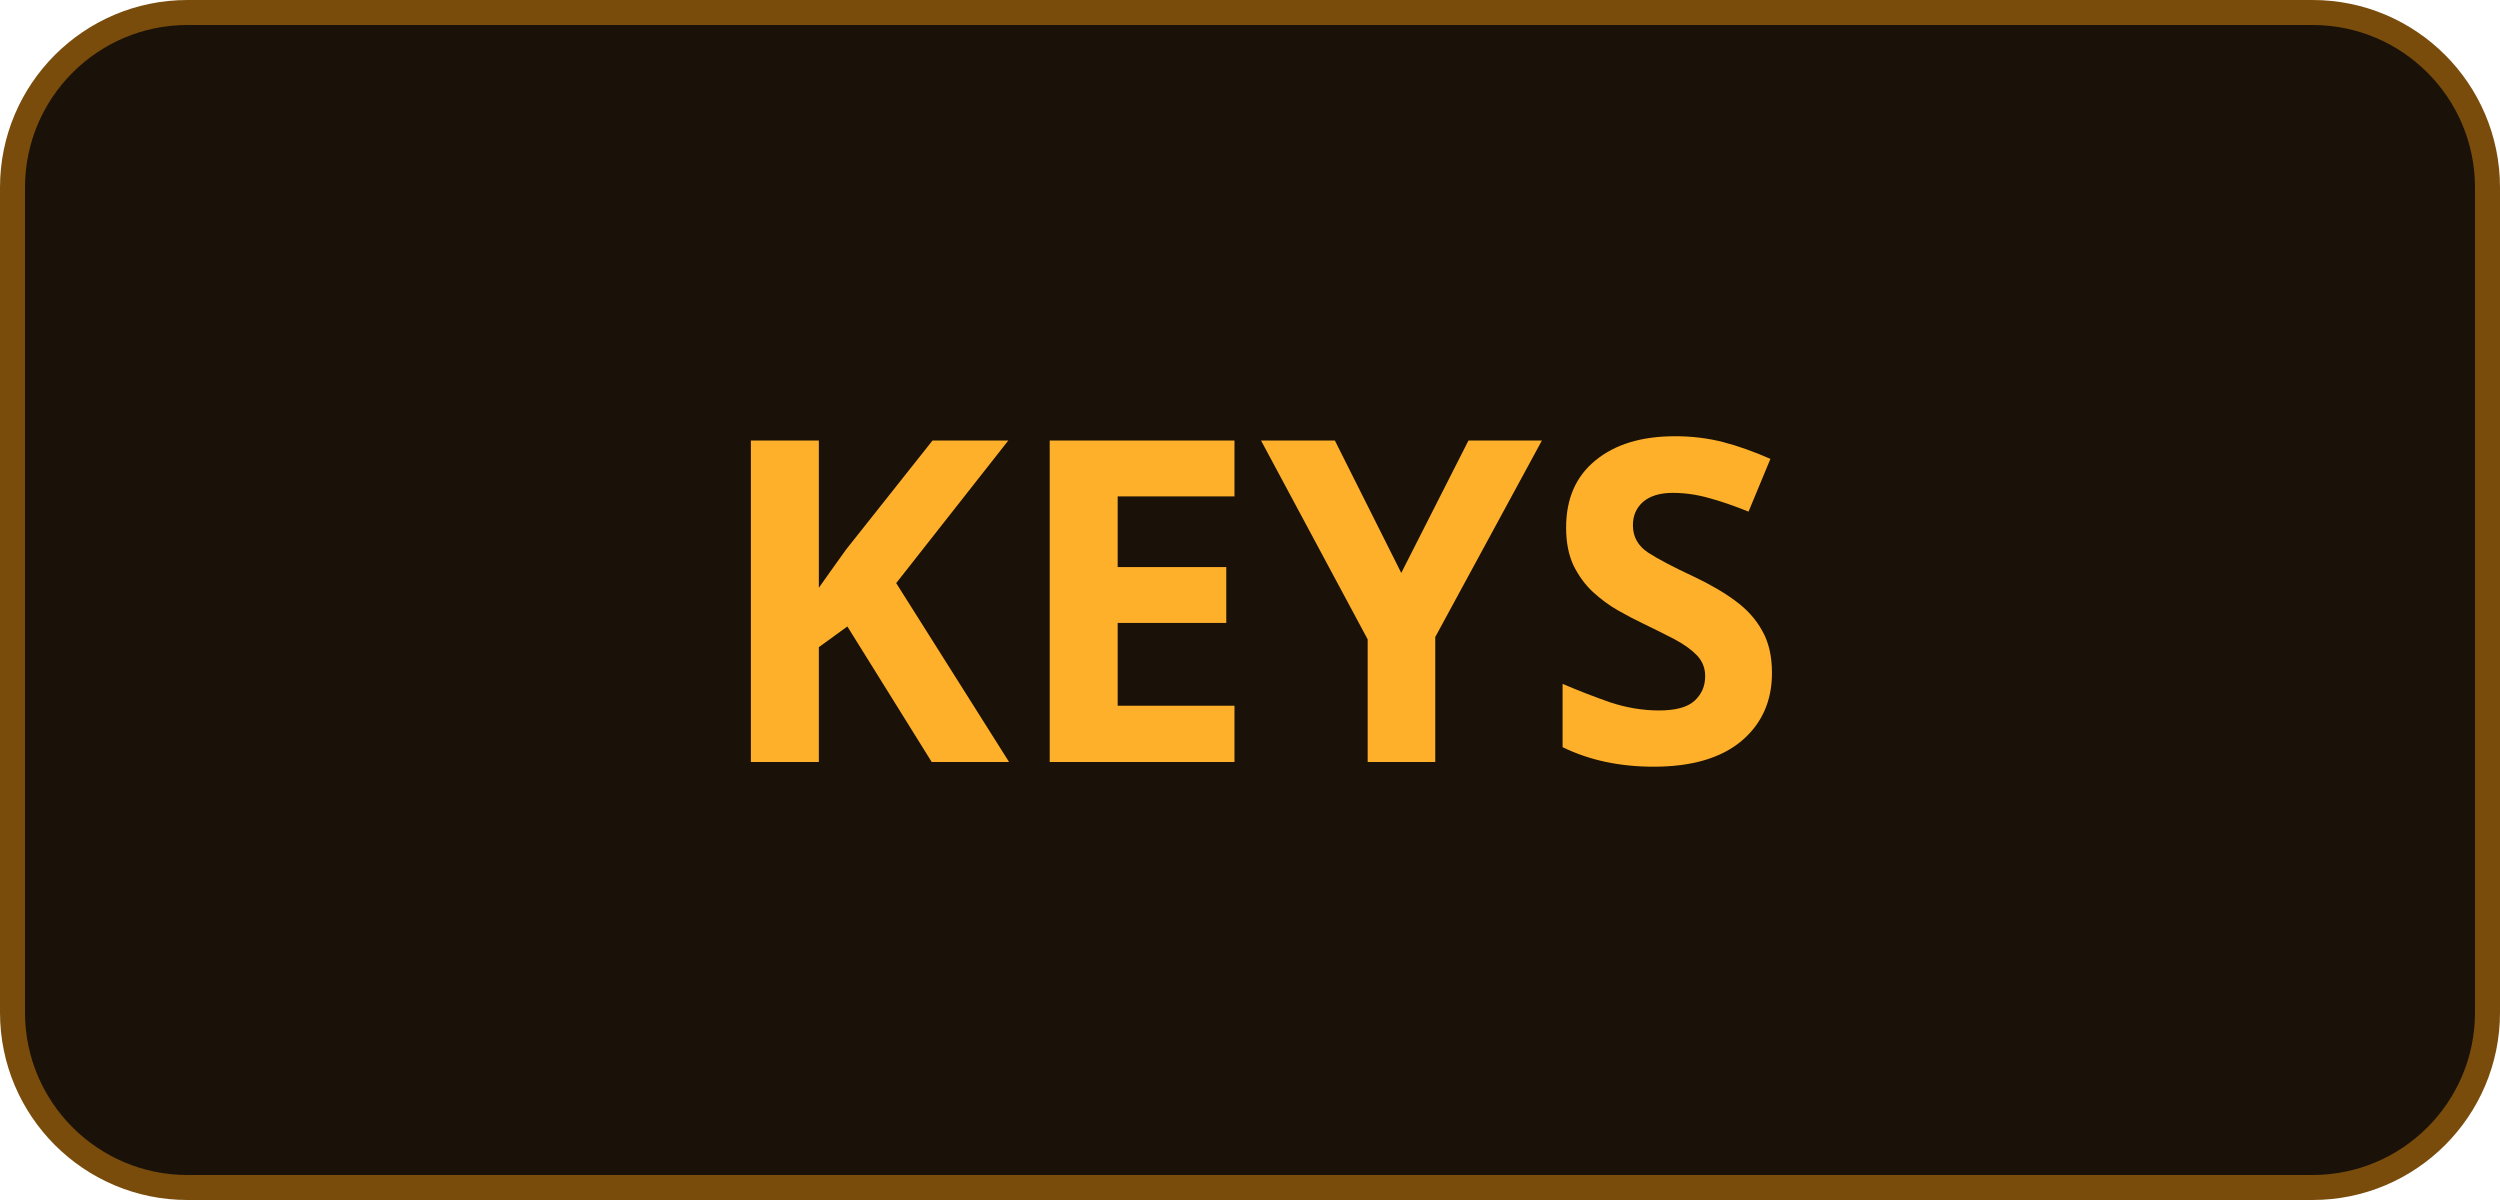
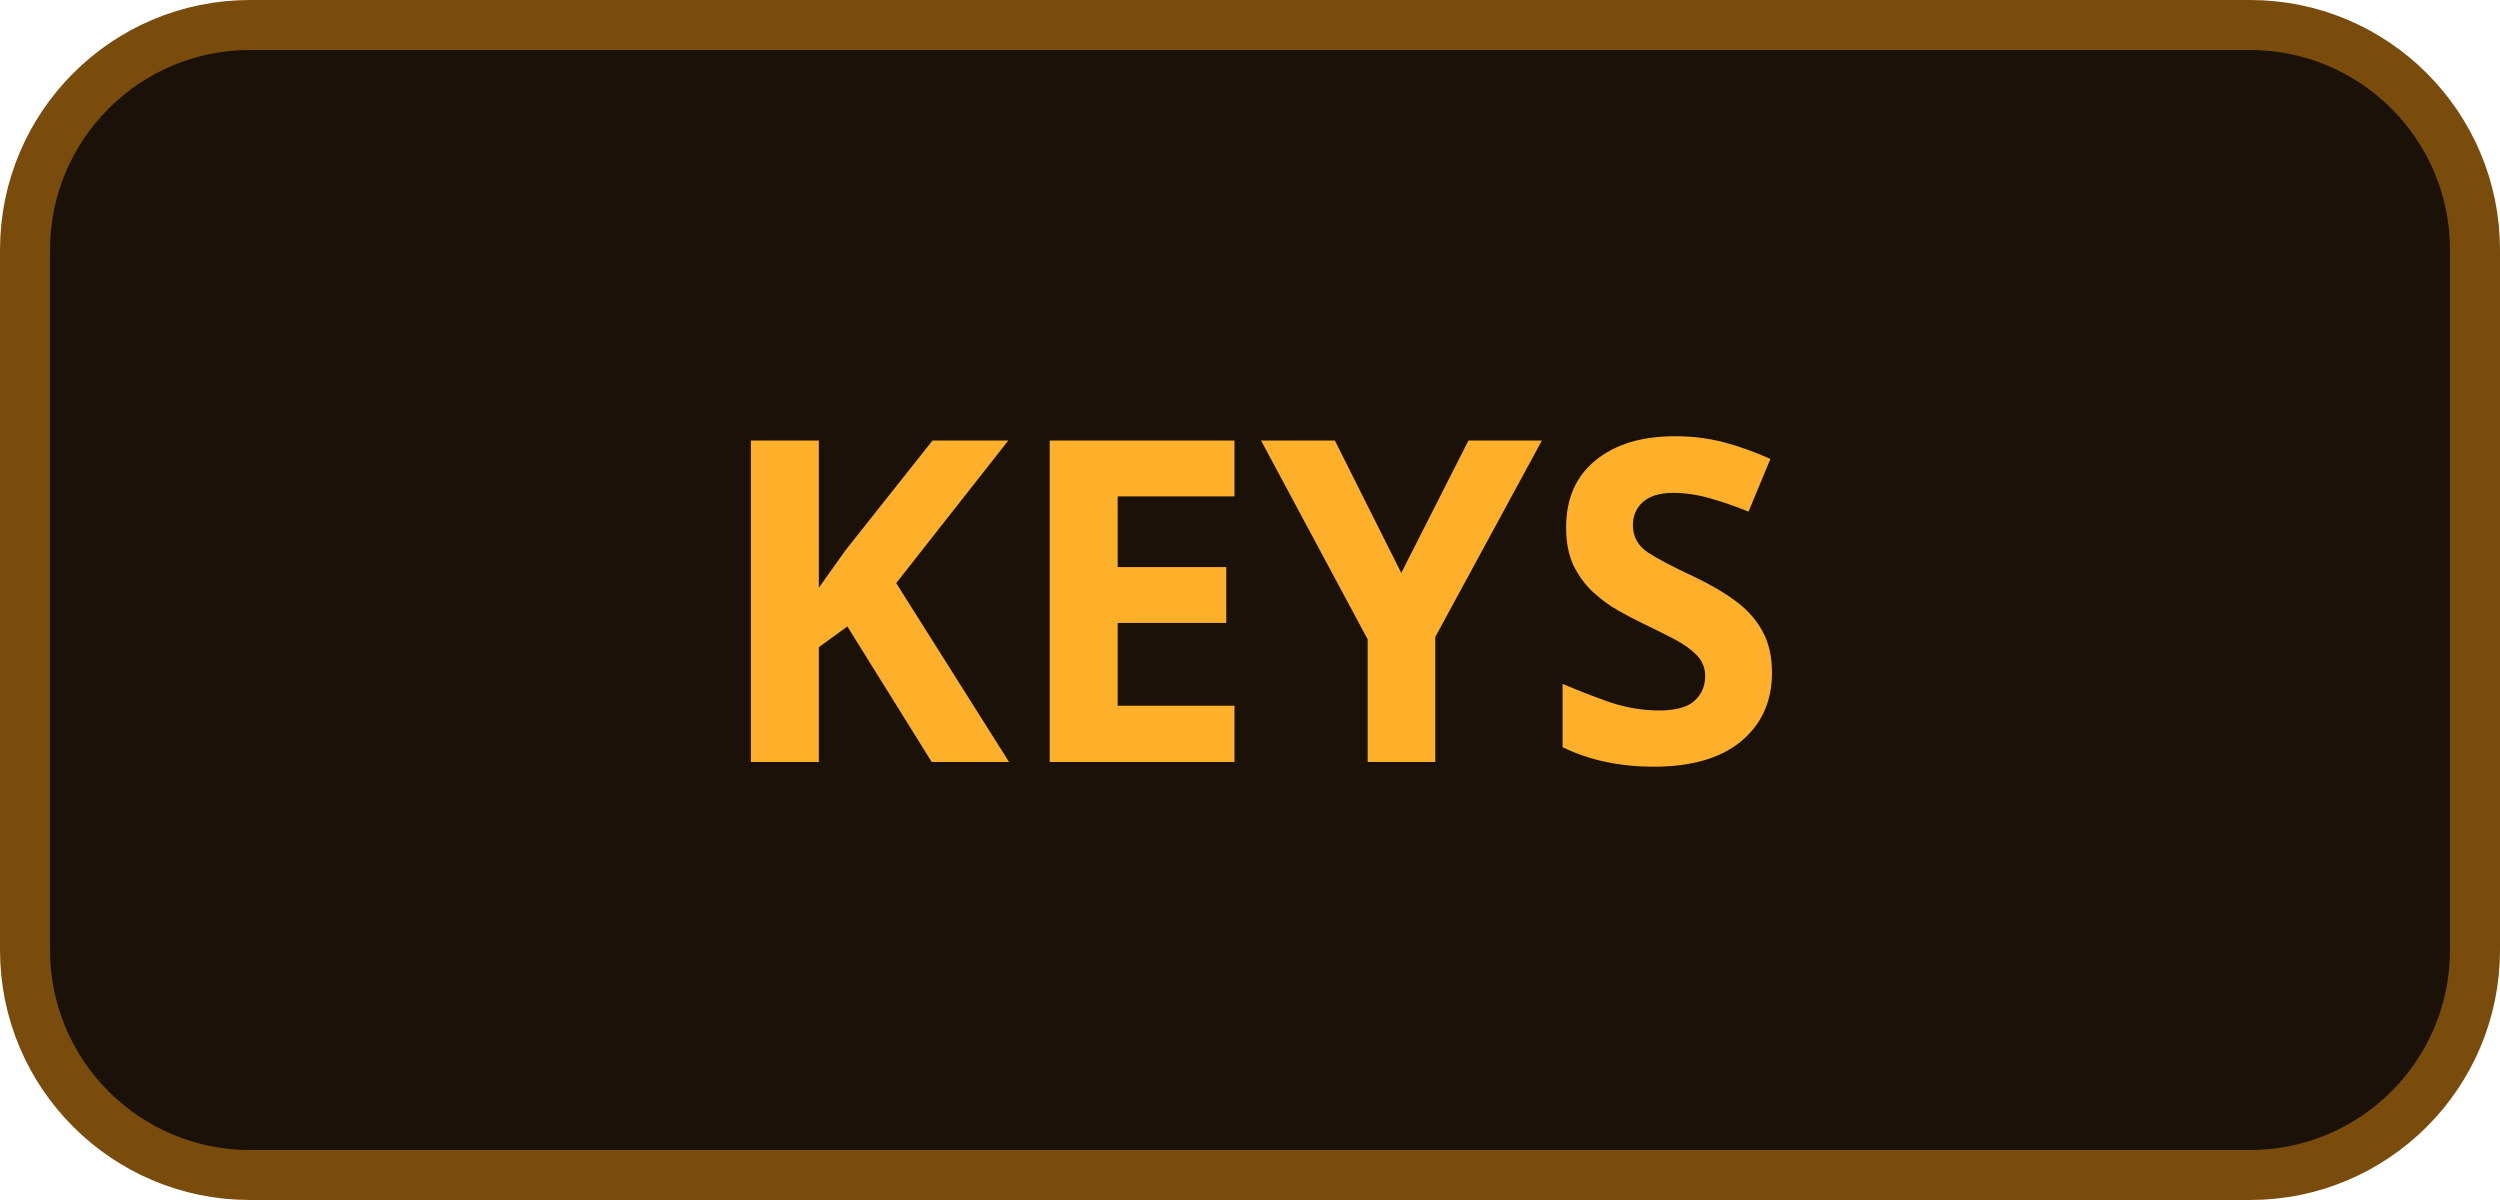
<svg xmlns="http://www.w3.org/2000/svg" width="100" height="48" viewBox="0 0 100 48">
-   <rect x="0.5" y="0.5" width="99" height="47" rx="7" fill="#1a1208" stroke="#7a4c0c" />
+   <rect x="1" y="1" width="98" height="46" rx="9" fill="#1a1208" stroke="#7a4c0c" stroke-width="2" />
  <text x="50" y="30.48" font-family="Titillium Web" font-size="18" font-weight="700" fill="#ffb02a" text-anchor="middle">KEYS</text>
</svg>
